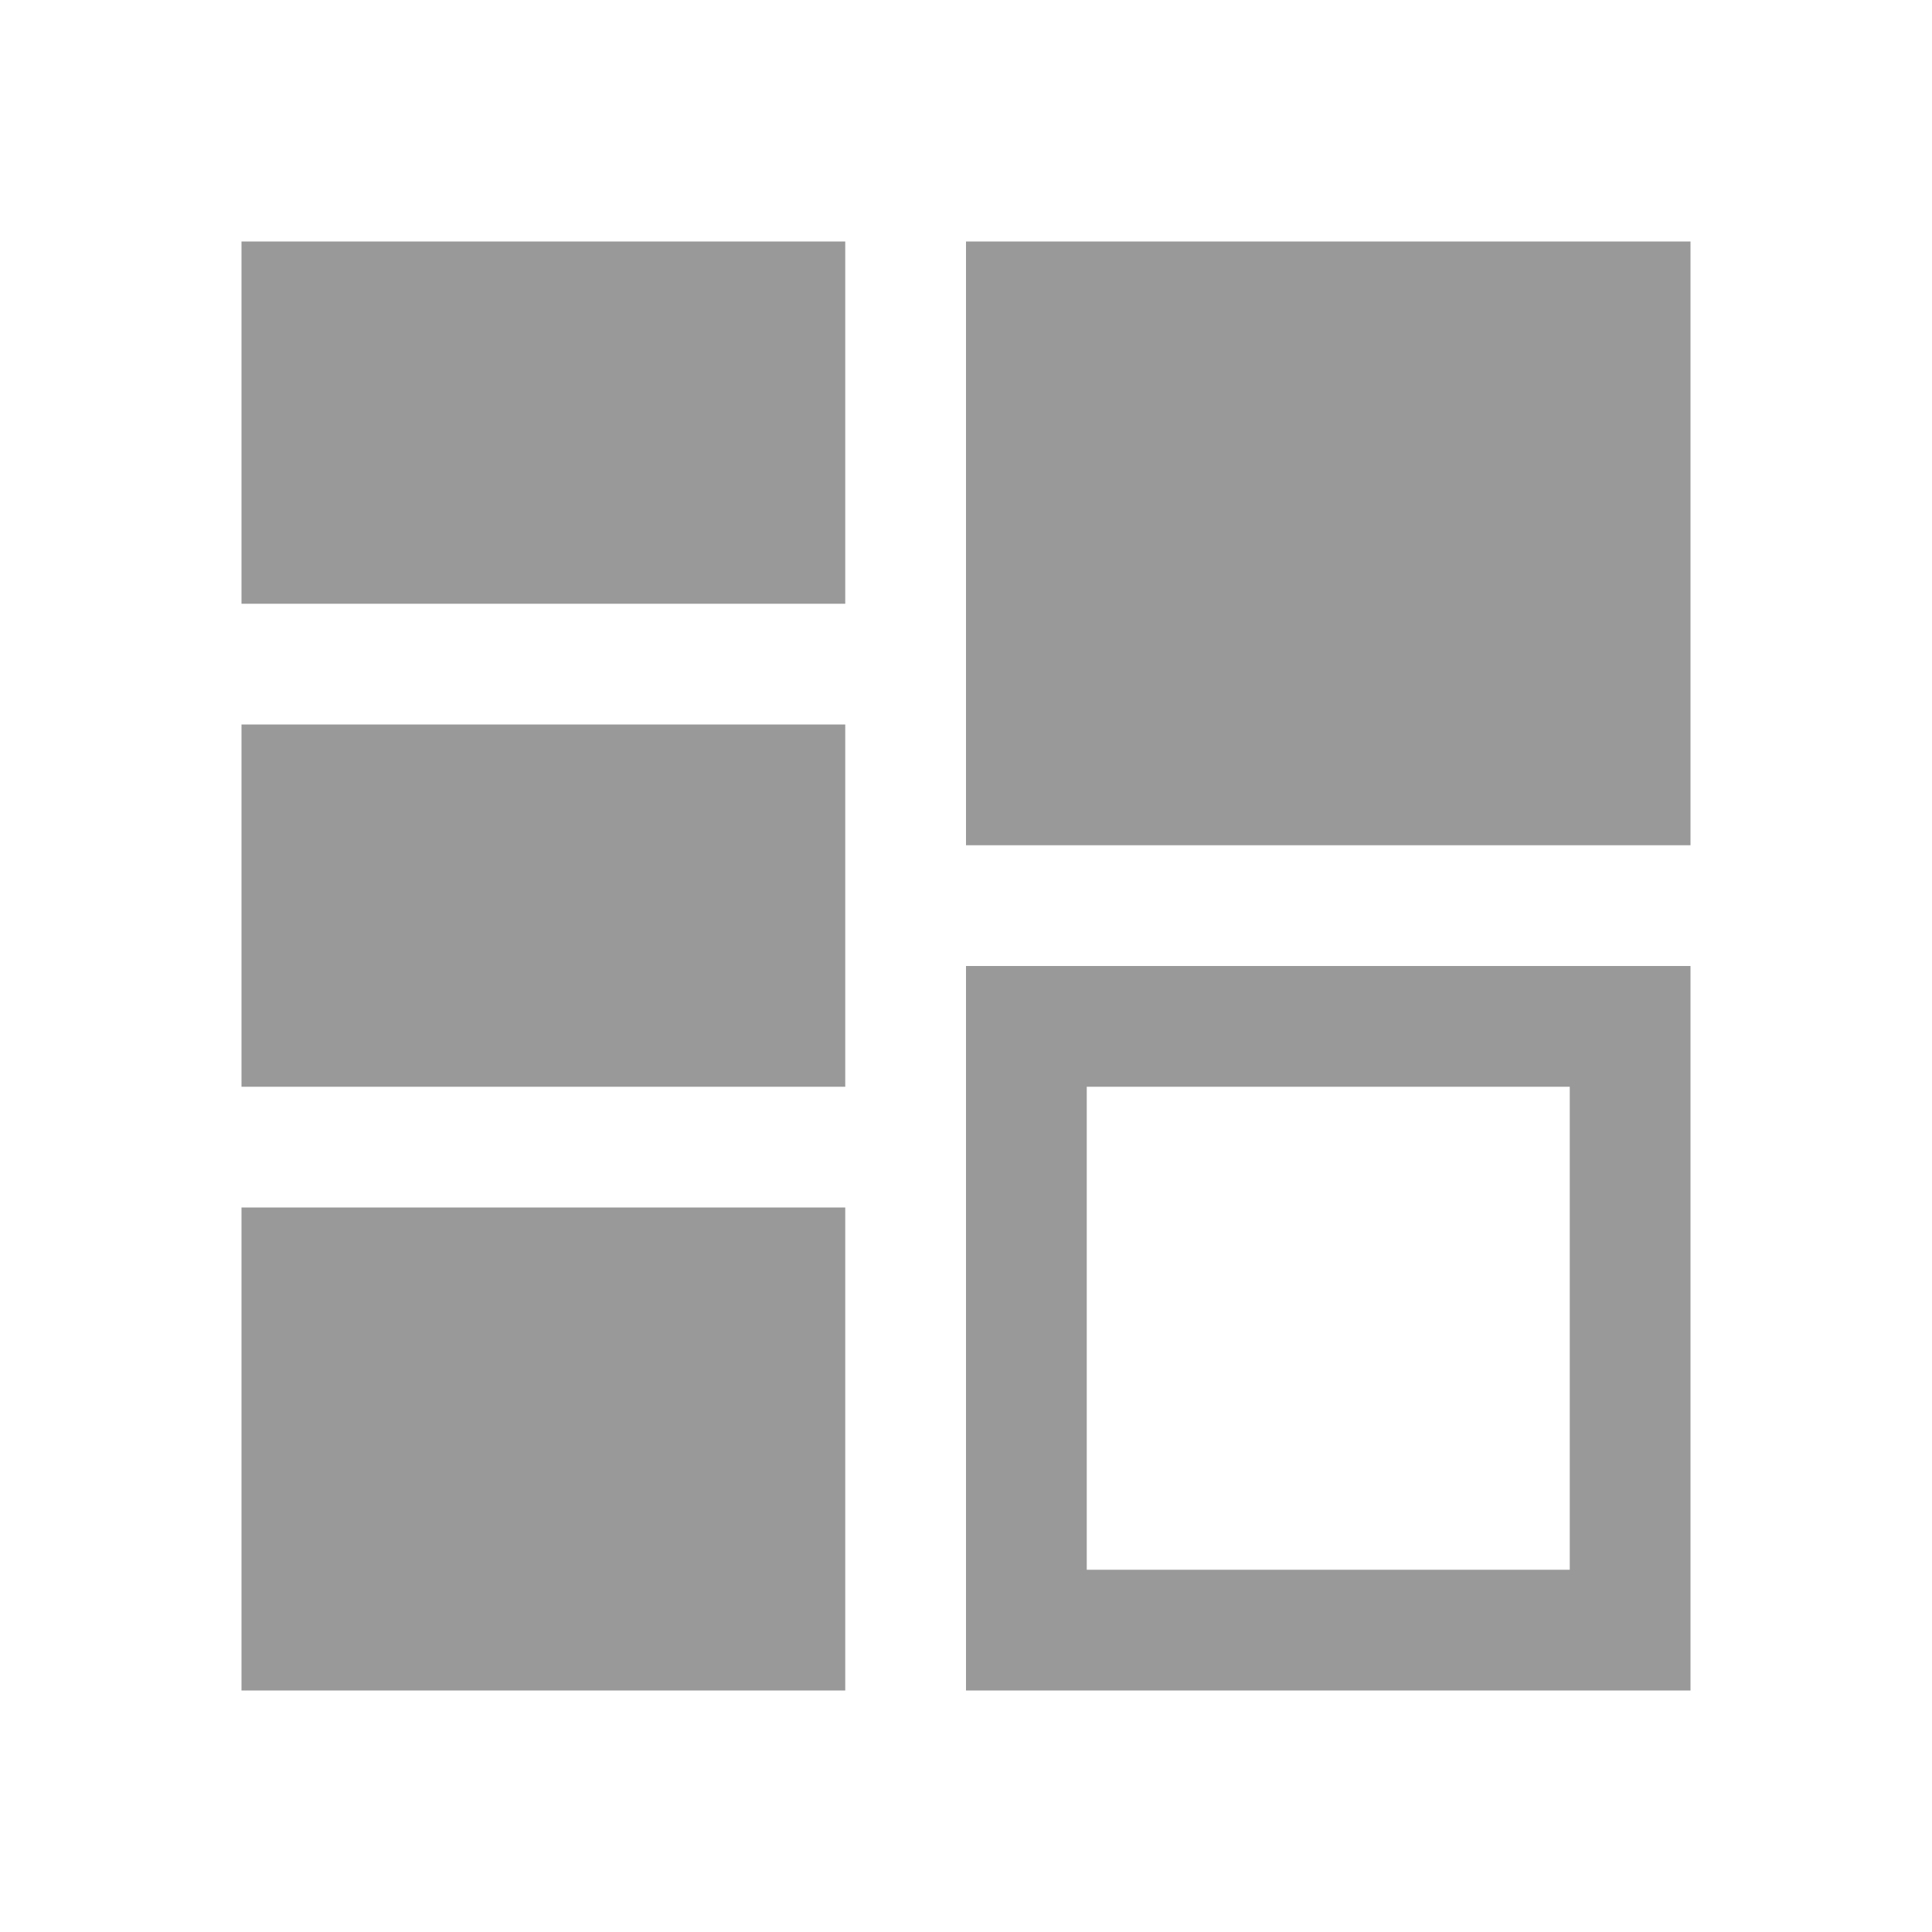
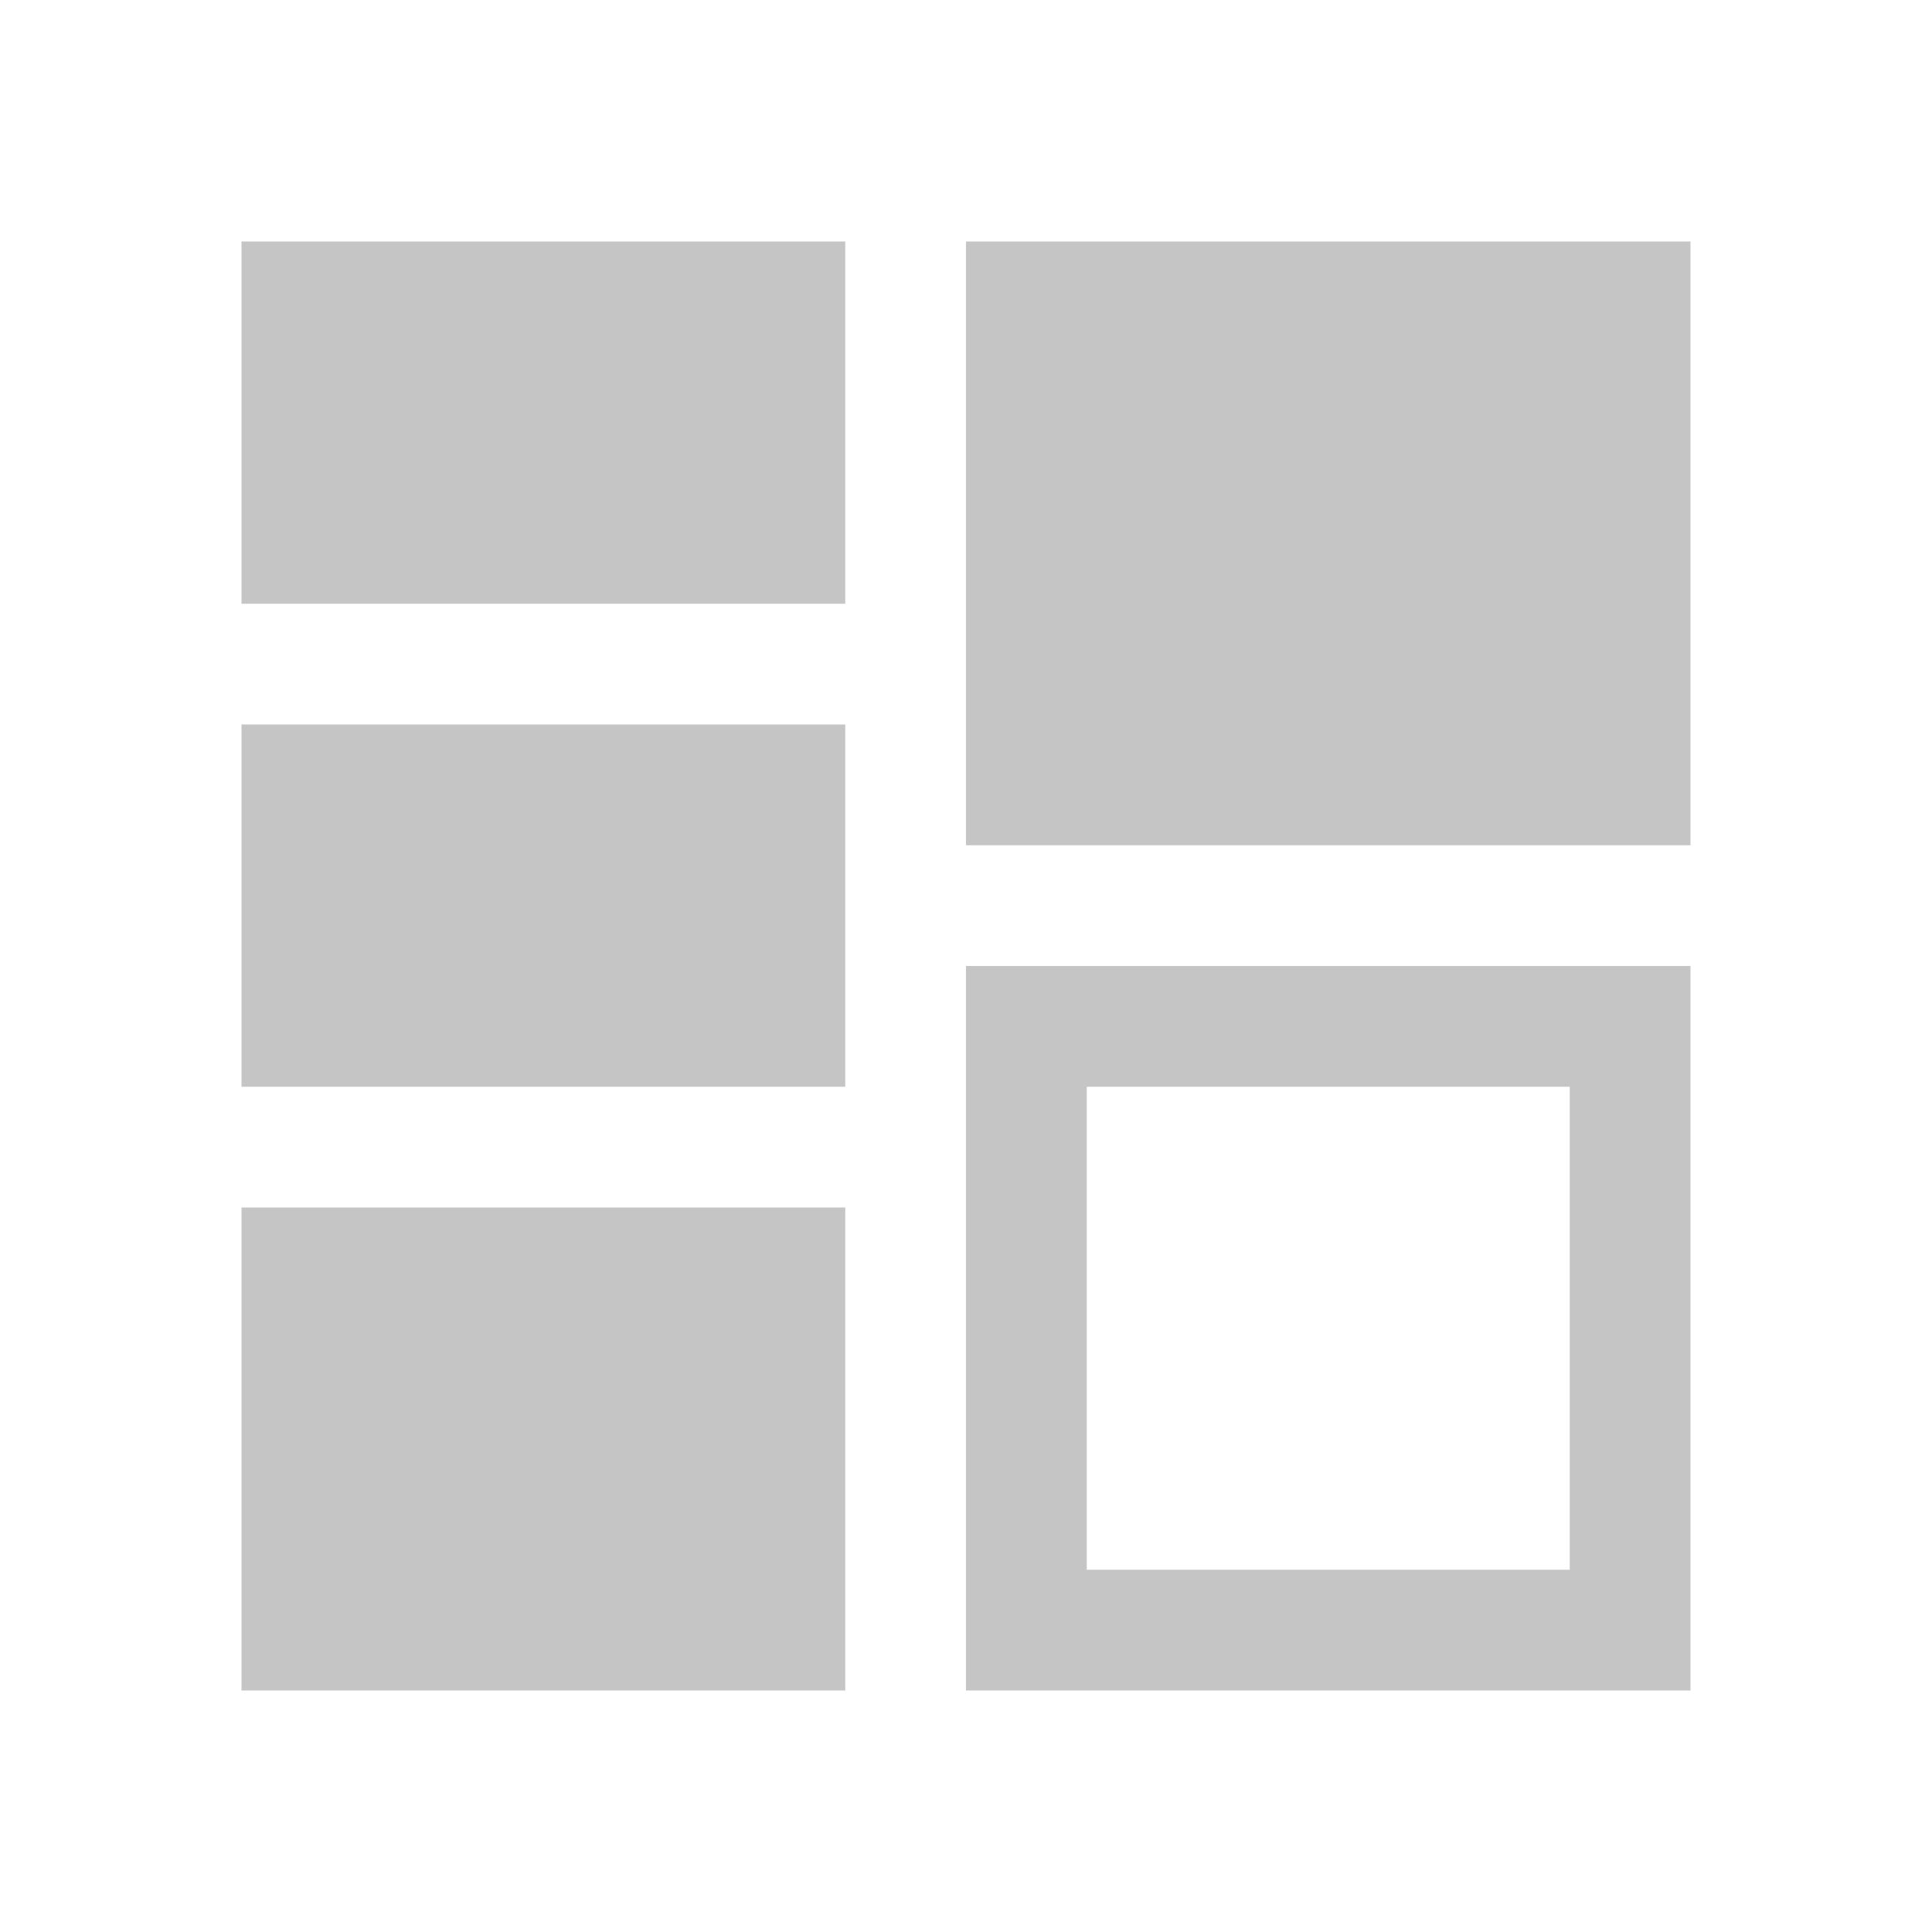
<svg xmlns="http://www.w3.org/2000/svg" width="16px" height="16px" viewBox="0 0 16 16" version="1.1">
  <g id="icon-schema-in-dark-mode" stroke="none" stroke-width="1" fill="none" fill-rule="evenodd">
-     <rect id="Rectangle" fill="#999999" x="2" y="2" width="5" height="3" />
-     <rect id="Rectangle" fill="#999999" x="8" y="2" width="6" height="5" />
-     <rect id="Rectangle" fill="#999999" x="2" y="6" width="5" height="3" />
-     <rect id="Rectangle" fill="#999999" x="2" y="10" width="5" height="4" />
-     <path d="M14,8 L14,14 L8,14 L8,8 L14,8 Z M13,9 L9,9 L9,13 L13,13 L13,9 Z" id="Combined-Shape" fill="#999999" />
+     <rect id="Rectangle" fill="#C5C5C5" x="2" y="2" width="5" height="3" />
+     <rect id="Rectangle" fill="#C5C5C5" x="8" y="2" width="6" height="5" />
+     <rect id="Rectangle" fill="#C5C5C5" x="2" y="6" width="5" height="3" />
+     <rect id="Rectangle" fill="#C5C5C5" x="2" y="10" width="5" height="4" />
+     <path d="M14,8 L14,14 L8,14 L8,8 L14,8 Z M13,9 L9,9 L9,13 L13,13 L13,9 Z" id="Combined-Shape" fill="#C5C5C5" />
  </g>
</svg>
